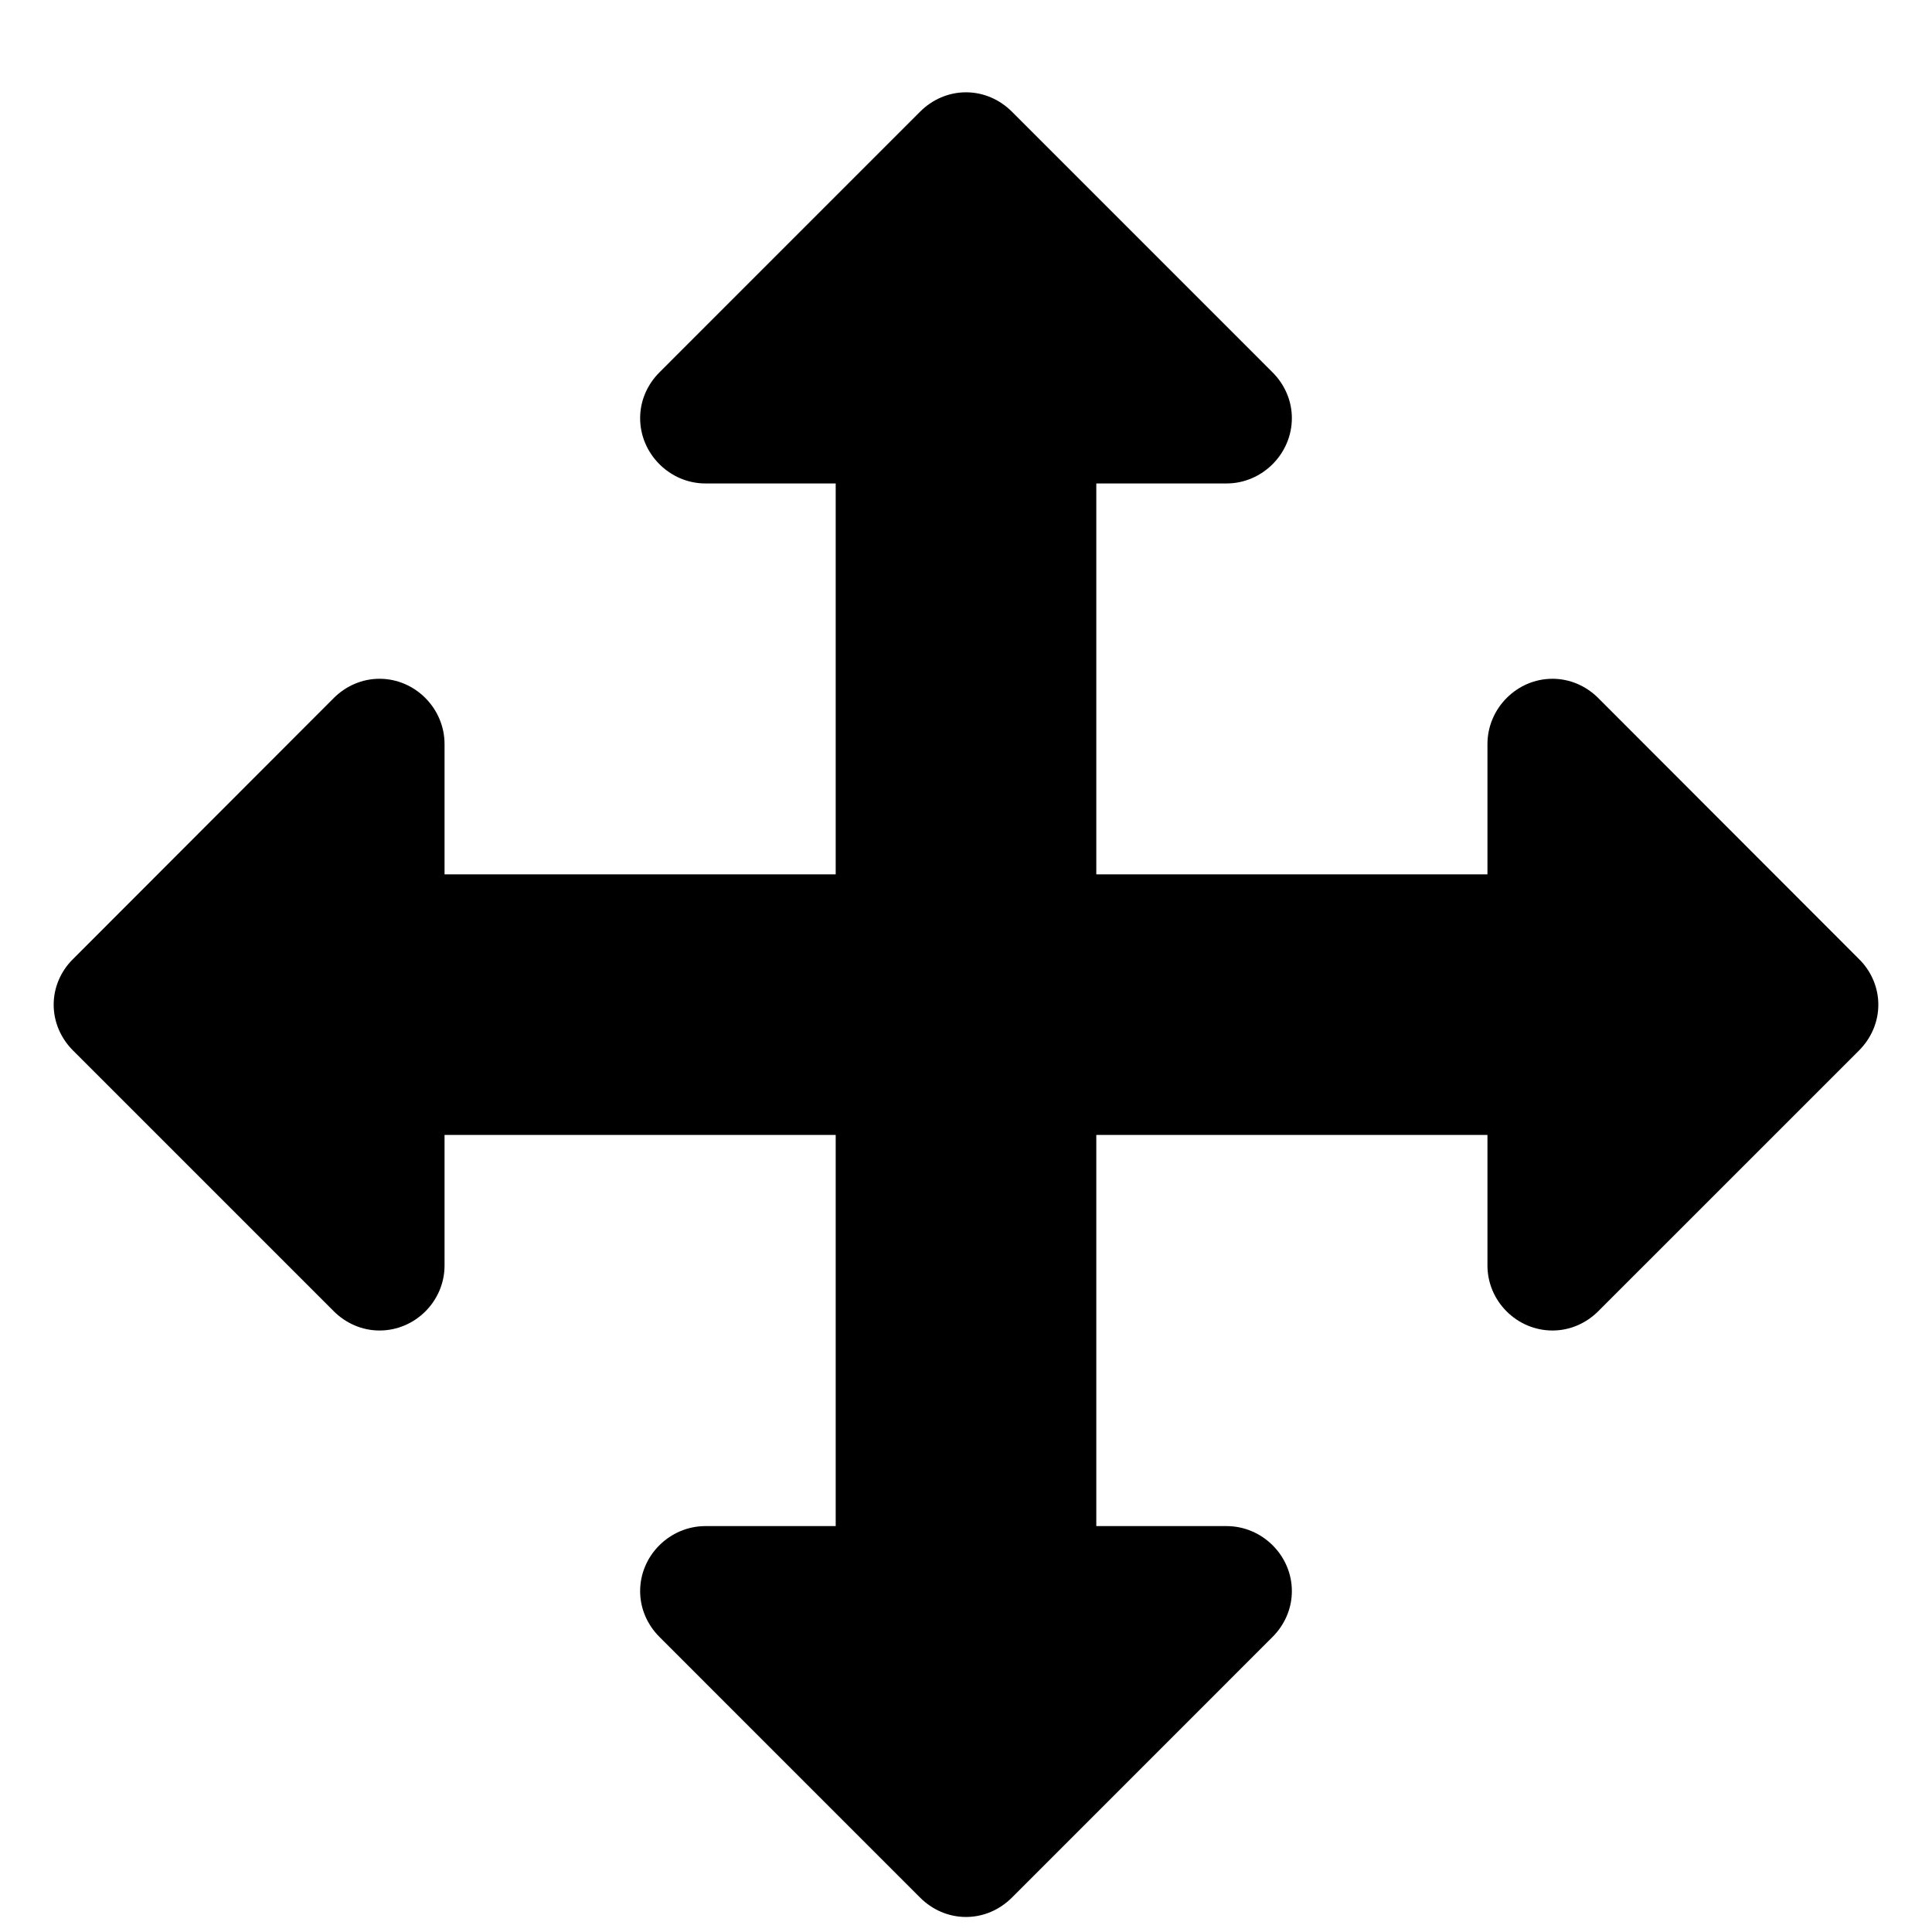
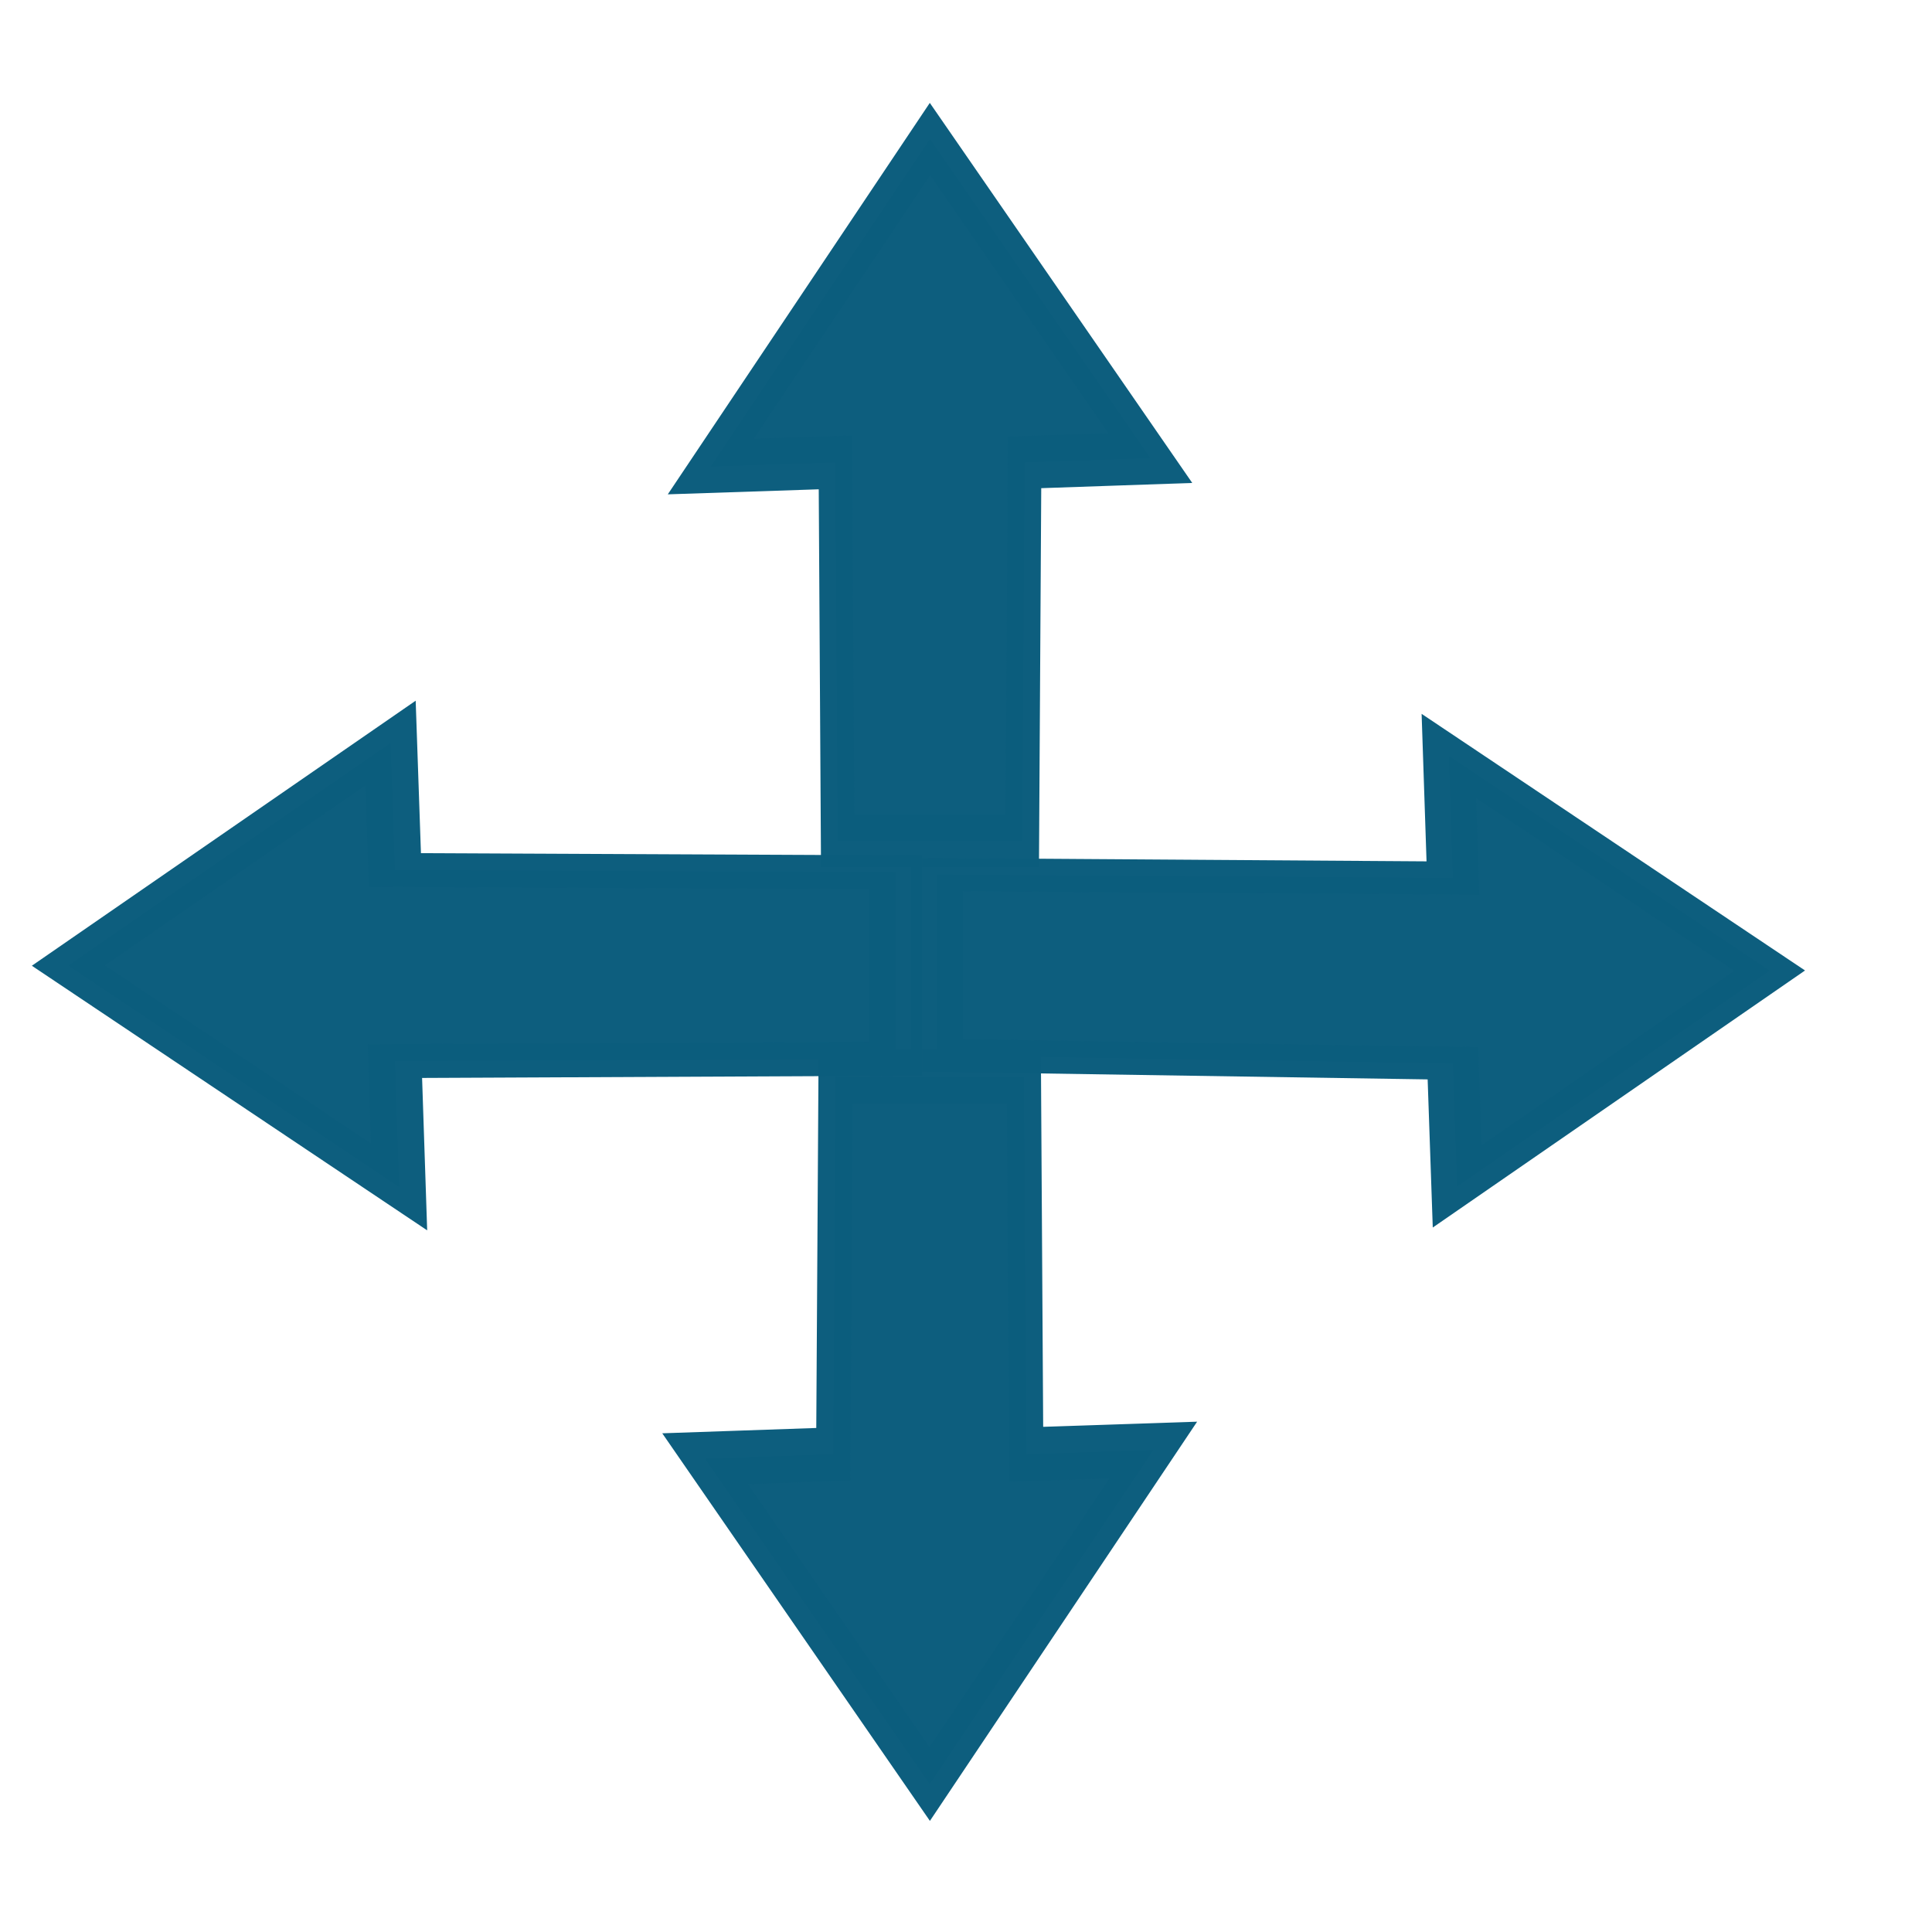
- <svg xmlns="http://www.w3.org/2000/svg" height="72pt" version="1.1" viewBox="0 0 72 72" width="72pt">
-   <defs>
-     <style type="text/css">
- *{stroke-linecap:butt;stroke-linejoin:round;}
-   </style>
+ <svg xmlns="http://www.w3.org/2000/svg" xmlns:xlink="http://www.w3.org/1999/xlink" width="128pt" height="128pt" id="svg1">
+   <defs id="defs22">
+     <linearGradient id="linearGradient168">
+       <stop offset="0" style="stop-color:#cdffff;stop-opacity:1;" id="stop169" />
+       <stop offset="1" style="stop-color:#0c5d7d;stop-opacity:0.906;" id="stop170" />
+     </linearGradient>
+     <linearGradient id="linearGradient90">
+       <stop offset="0" style="stop-color:#cdffff;stop-opacity:1;" id="stop91" />
+       <stop offset="1" style="stop-color:#006b97;stop-opacity:0.906;" id="stop92" />
+     </linearGradient>
+     <linearGradient id="linearGradient67">
+       <stop offset="0" style="stop-color:#d7ffff;stop-opacity:0.898;" id="stop70" />
+       <stop offset="1" style="stop-color:#2ea6b9;stop-opacity:0.953;" id="stop69" />
+     </linearGradient>
+     <linearGradient id="linearGradient57">
+       <stop offset="0" style="stop-color:#ffffff;stop-opacity:1;" id="stop59" />
+       <stop offset="1" style="stop-color:#797979;stop-opacity:1;" id="stop58" />
+     </linearGradient>
+     <defs id="defs4">
+       <radialGradient id="1" cx="869.603" cy="1973.58" r="2106.65" fx="869.603" fy="1973.58" gradientUnits="userSpaceOnUse" xlink:href="#linearGradient67" />
+     </defs>
+     <defs id="defs11">
+       <linearGradient id="2" x1="255.848" y1="119.147" x2="375.686" y2="34.101" gradientUnits="userSpaceOnUse">
+         <stop offset="0" style="stop-color:#ffffff" id="stop13" />
+         <stop offset="1" style="stop-color:#000000" id="stop14" />
+       </linearGradient>
+     </defs>
+     <defs id="defs16">
+       <linearGradient id="3" x1="275.053" y1="109.384" x2="356.481" y2="30.864" gradientUnits="userSpaceOnUse" xlink:href="#linearGradient57" />
+     </defs>
+     <radialGradient cx="3.03981e-14" cy="1.05578e-10" r="0.773" fx="3.03981e-14" fy="1.05578e-10" xlink:href="#linearGradient168" id="radialGradient88" gradientUnits="objectBoundingBox" gradientTransform="matrix(0.945877,0,0,1.05722,0.264368,0.249996)" spreadMethod="pad" />
+     <linearGradient x1="2.696" y1="1.147" x2="3.851" y2="0.623" xlink:href="#linearGradient67" id="linearGradient89" gradientUnits="objectBoundingBox" gradientTransform="translate(-2.65767,-0.201241)" spreadMethod="pad" />
  </defs>
-   <g id="figure_1">
-     <g id="patch_1">
-       <path d="M 0 72  L 72 72  L 72 0  L 0 0  z " style="fill:none;opacity:0;" />
-     </g>
-     <g id="text_1">
-       <path d="M 70 37.44  C 70 36.803 69.734 36.186 69.278 35.74  L 59.566 26.018  C 59.109 25.561 58.504 25.296 57.856 25.296  C 56.528 25.296 55.433 26.401 55.433 27.729  L 55.433 32.584  L 40.856 32.584  L 40.856 18.017  L 45.711 18.017  C 47.039 18.017 48.144 16.913 48.144 15.584  C 48.144 14.936 47.879 14.331 47.422 13.874  L 37.711 4.162  C 37.254 3.706 36.648 3.44 36 3.44  C 35.352 3.44 34.746 3.706 34.289 4.162  L 24.578 13.874  C 24.121 14.331 23.856 14.936 23.856 15.584  C 23.856 16.913 24.961 18.017 26.289 18.017  L 31.144 18.017  L 31.144 32.584  L 16.567 32.584  L 16.567 27.729  C 16.567 26.401 15.473 25.296 14.144 25.296  C 13.496 25.296 12.891 25.561 12.434 26.018  L 2.723 35.74  C 2.266 36.186 2 36.803 2 37.44  C 2 38.088 2.266 38.694 2.723 39.151  L 12.434 48.862  C 12.891 49.319 13.496 49.584 14.144 49.584  C 15.473 49.584 16.567 48.49 16.567 47.162  L 16.567 42.296  L 31.144 42.296  L 31.144 56.873  L 26.289 56.873  C 24.961 56.873 23.856 57.968 23.856 59.296  C 23.856 59.944 24.121 60.549 24.578 61.006  L 34.289 70.718  C 34.746 71.174 35.352 71.44 36 71.44  C 36.648 71.44 37.254 71.174 37.711 70.718  L 47.422 61.006  C 47.879 60.549 48.144 59.944 48.144 59.296  C 48.144 57.968 47.039 56.873 45.711 56.873  L 40.856 56.873  L 40.856 42.296  L 55.433 42.296  L 55.433 47.162  C 55.433 48.49 56.528 49.584 57.856 49.584  C 58.504 49.584 59.109 49.319 59.566 48.862  L 69.278 39.151  C 69.734 38.694 70 38.088 70 37.44  " />
-     </g>
-   </g>
+   <path d="M 32.5 12 L 56.899 34.547 L 42.977 34.854 L 42.725 61.587 L 22.275 61.587 L 22.023 34.854 L 8.219 35.148 L 32.5 12 z " transform="matrix(0.797584,0,0,1.24992,56.2305,-2.71824)" style="stroke-width:3.724;fill:#0c5d7d;stroke:#0c5d7d;stroke-opacity:0.99;stroke-linejoin:miter;stroke-linecap:butt;fill-opacity:0.992;" id="polygon3" />
+   <path d="M 32.5 12 L 56.899 34.547 L 42.977 34.854 L 42.079 72.08 L 21.629 72.08 L 22.023 34.854 L 8.219 35.148 L 32.5 12 z " transform="matrix(9.95215e-19,0.781212,-1.22426,1.55963e-18,171.015,60.3555)" style="stroke-width:3.724;fill:#0c5d7d;stroke:#0c5d7d;stroke-opacity:0.99;stroke-linejoin:miter;stroke-linecap:butt;fill-opacity:0.992;" id="path651" />
+   <path d="M 32.5 12 L 56.899 34.547 L 42.977 34.854 L 42.725 61.018 L 22.275 61.018 L 22.023 34.854 L 8.219 35.148 L 32.5 12 z " transform="matrix(-0.81341,2.07245e-18,-3.24781e-18,-1.27472,108.565,172.894)" style="stroke-width:3.724;fill:#0c5d7d;stroke:#0c5d7d;stroke-opacity:0.99;stroke-linejoin:miter;stroke-linecap:butt;fill-opacity:0.992;" id="path652" />
+   <path d="M 32.5 12 L 56.899 34.547 L 42.977 34.854 L 42.725 69.896 L 22.275 69.896 L 22.023 34.854 L 8.219 35.148 L 32.5 12 z " transform="matrix(-3.07844e-18,-0.805497,1.26232,-4.82433e-18,-9.11143,111.473)" style="stroke-width:3.724;fill:#0c5d7d;stroke:#0c5d7d;stroke-opacity:0.99;stroke-linejoin:miter;stroke-linecap:butt;fill-opacity:0.992;" id="path653" />
</svg>
